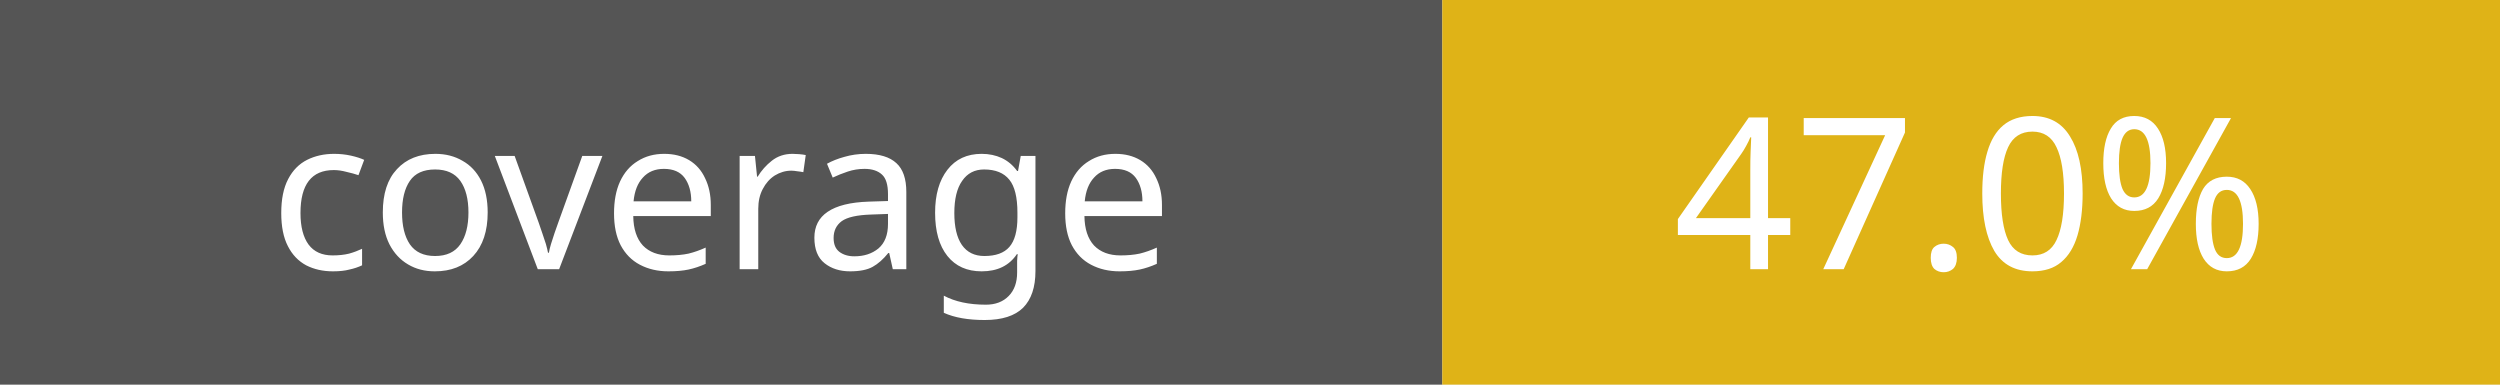
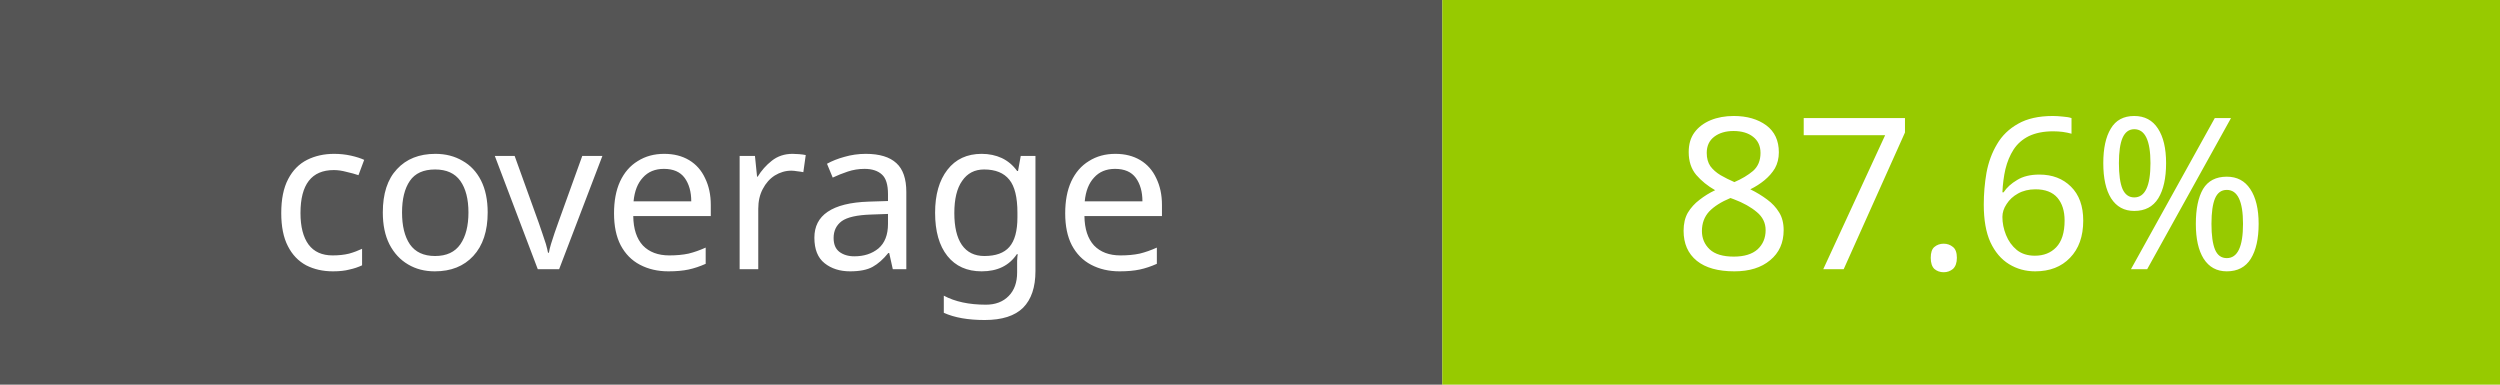
- <svg xmlns="http://www.w3.org/2000/svg" width="130" height="20" role="img" aria-label="Coverage: 47.0%">
+ <svg xmlns="http://www.w3.org/2000/svg" width="130" height="20" role="img" aria-label="Coverage: 87.6%">
  <rect width="75" height="20" fill="#555" />
-   <rect x="75" width="55" height="20" fill="#dfb317" />
+   <rect x="75" width="55" height="20" fill="#97ca00" />
  <g fill="#fff" text-anchor="middle" font-family="Verdana,sans-serif" font-size="11">
    <text x="37.5" y="14">coverage</text>
-     <text x="102.5" y="14">47.0%</text>
+     <text x="102.5" y="14">87.6%</text>
  </g>
</svg>
